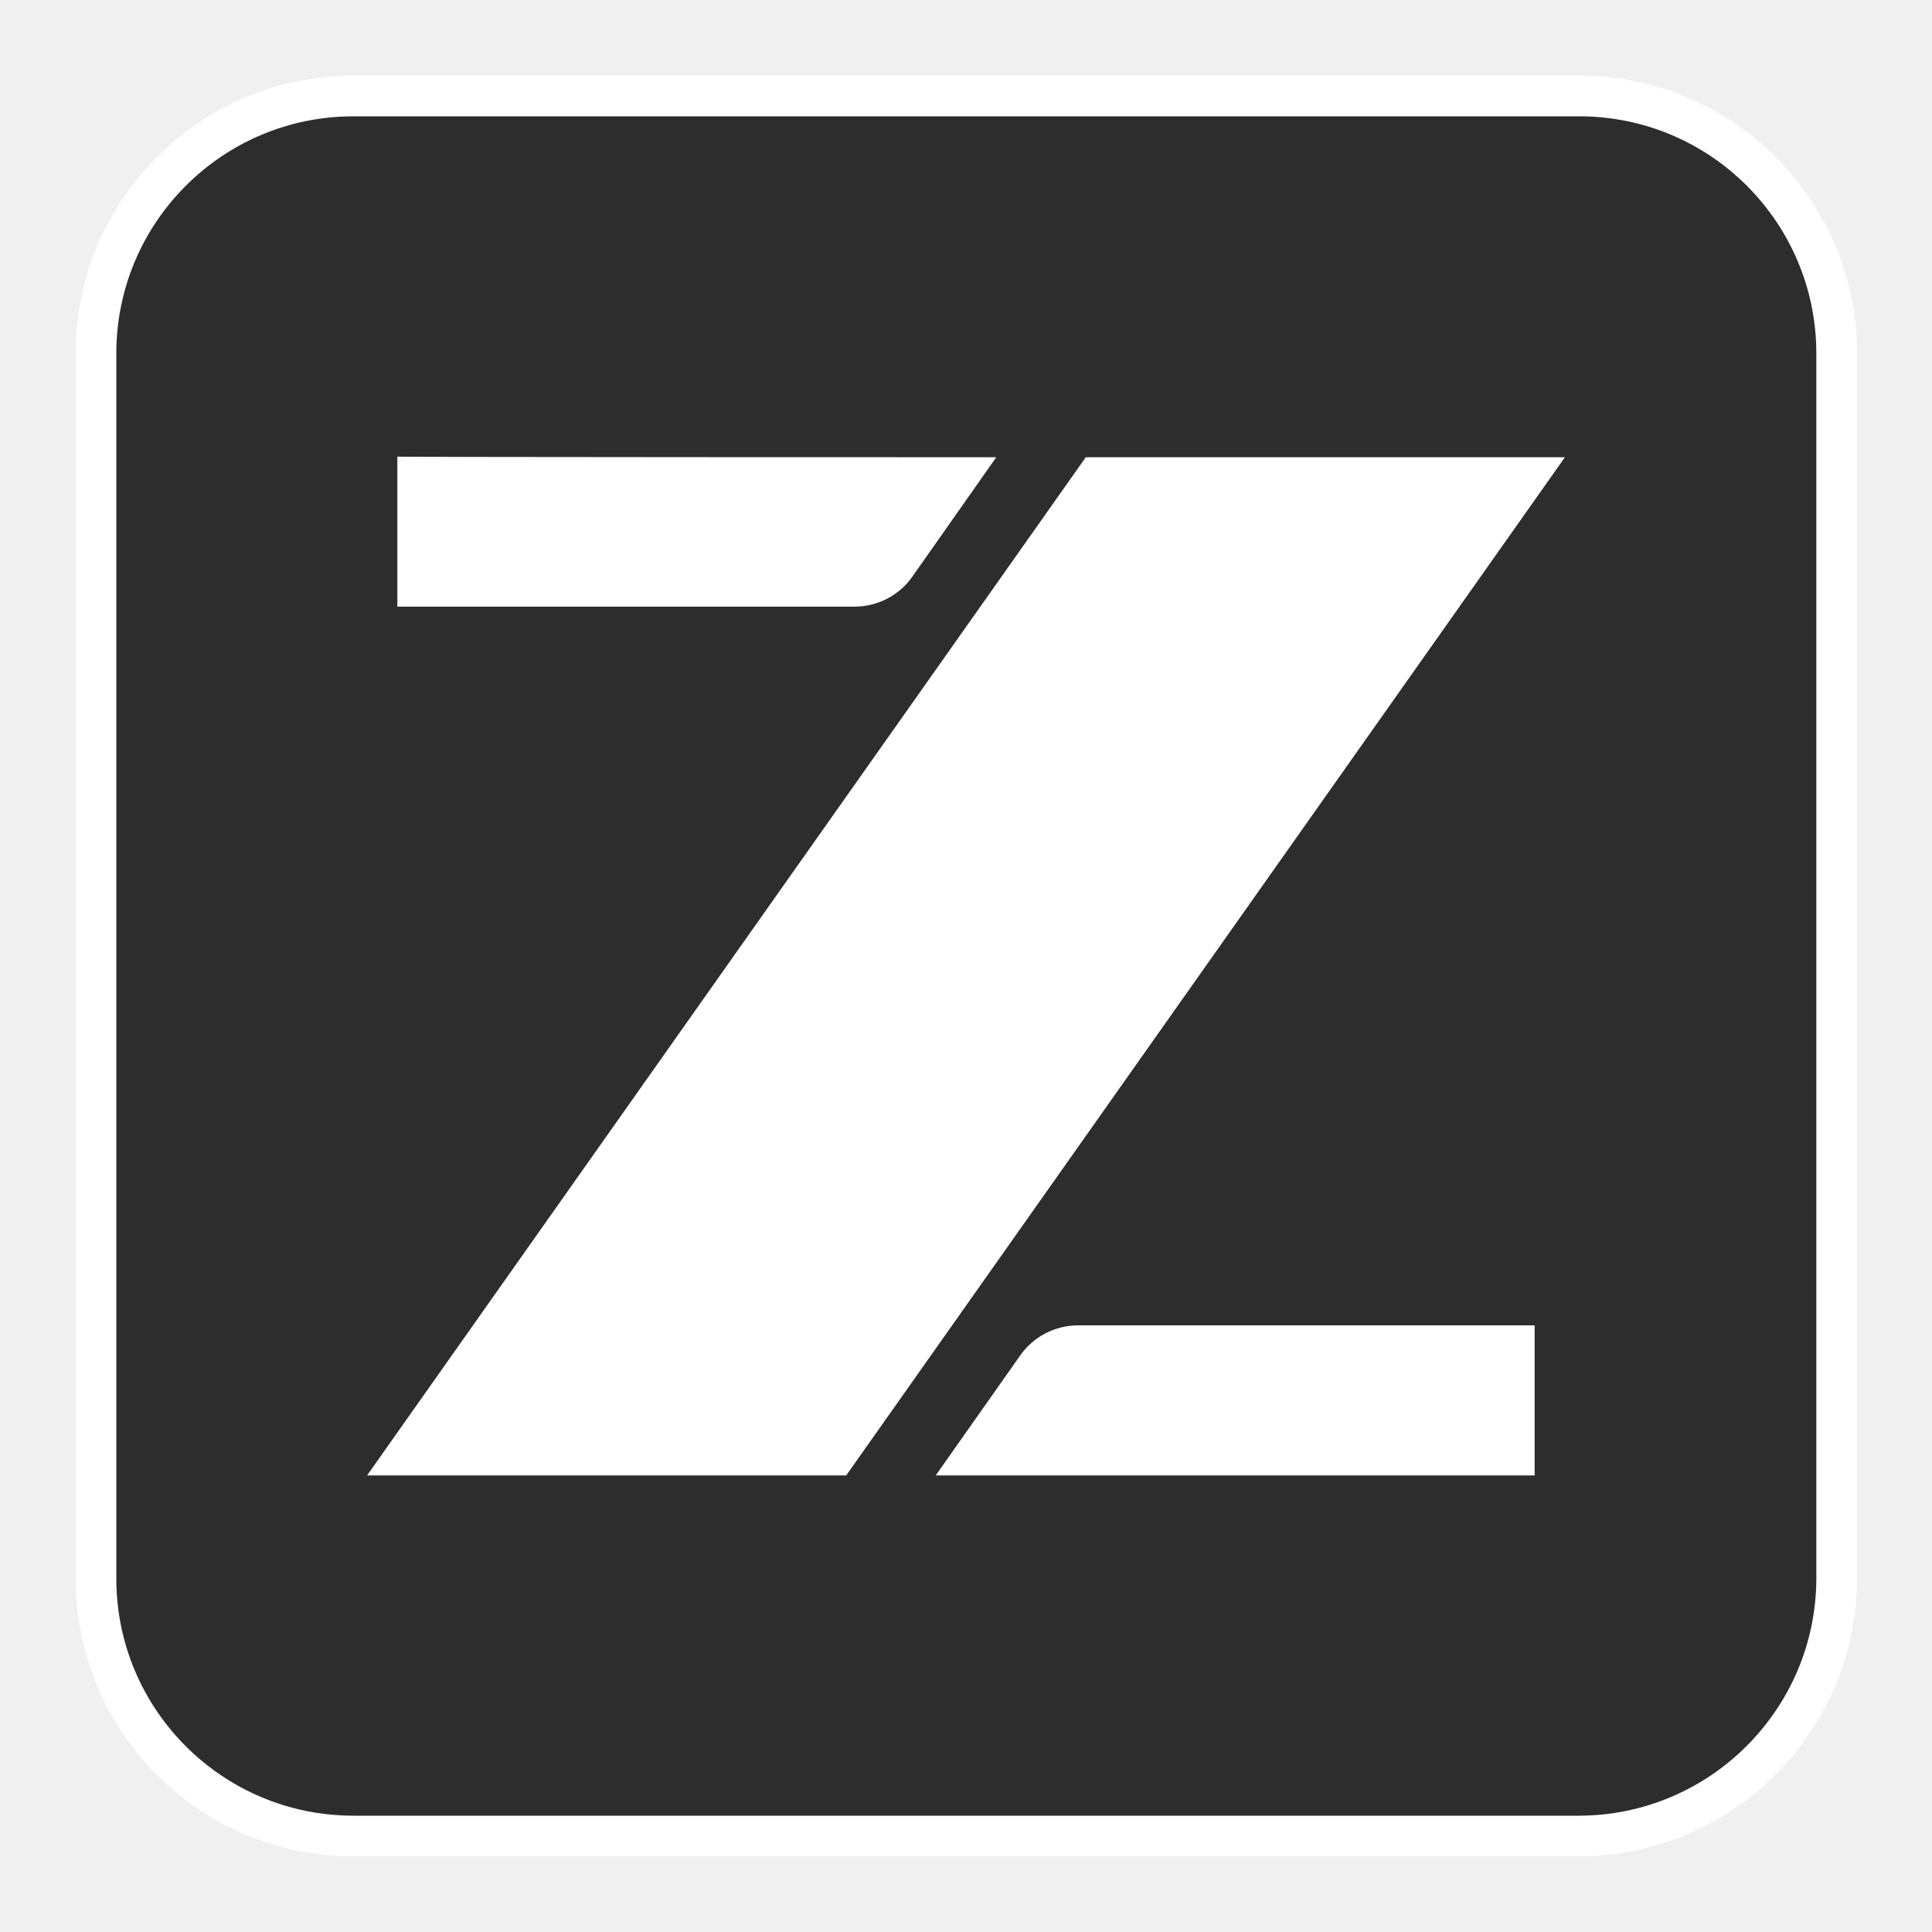
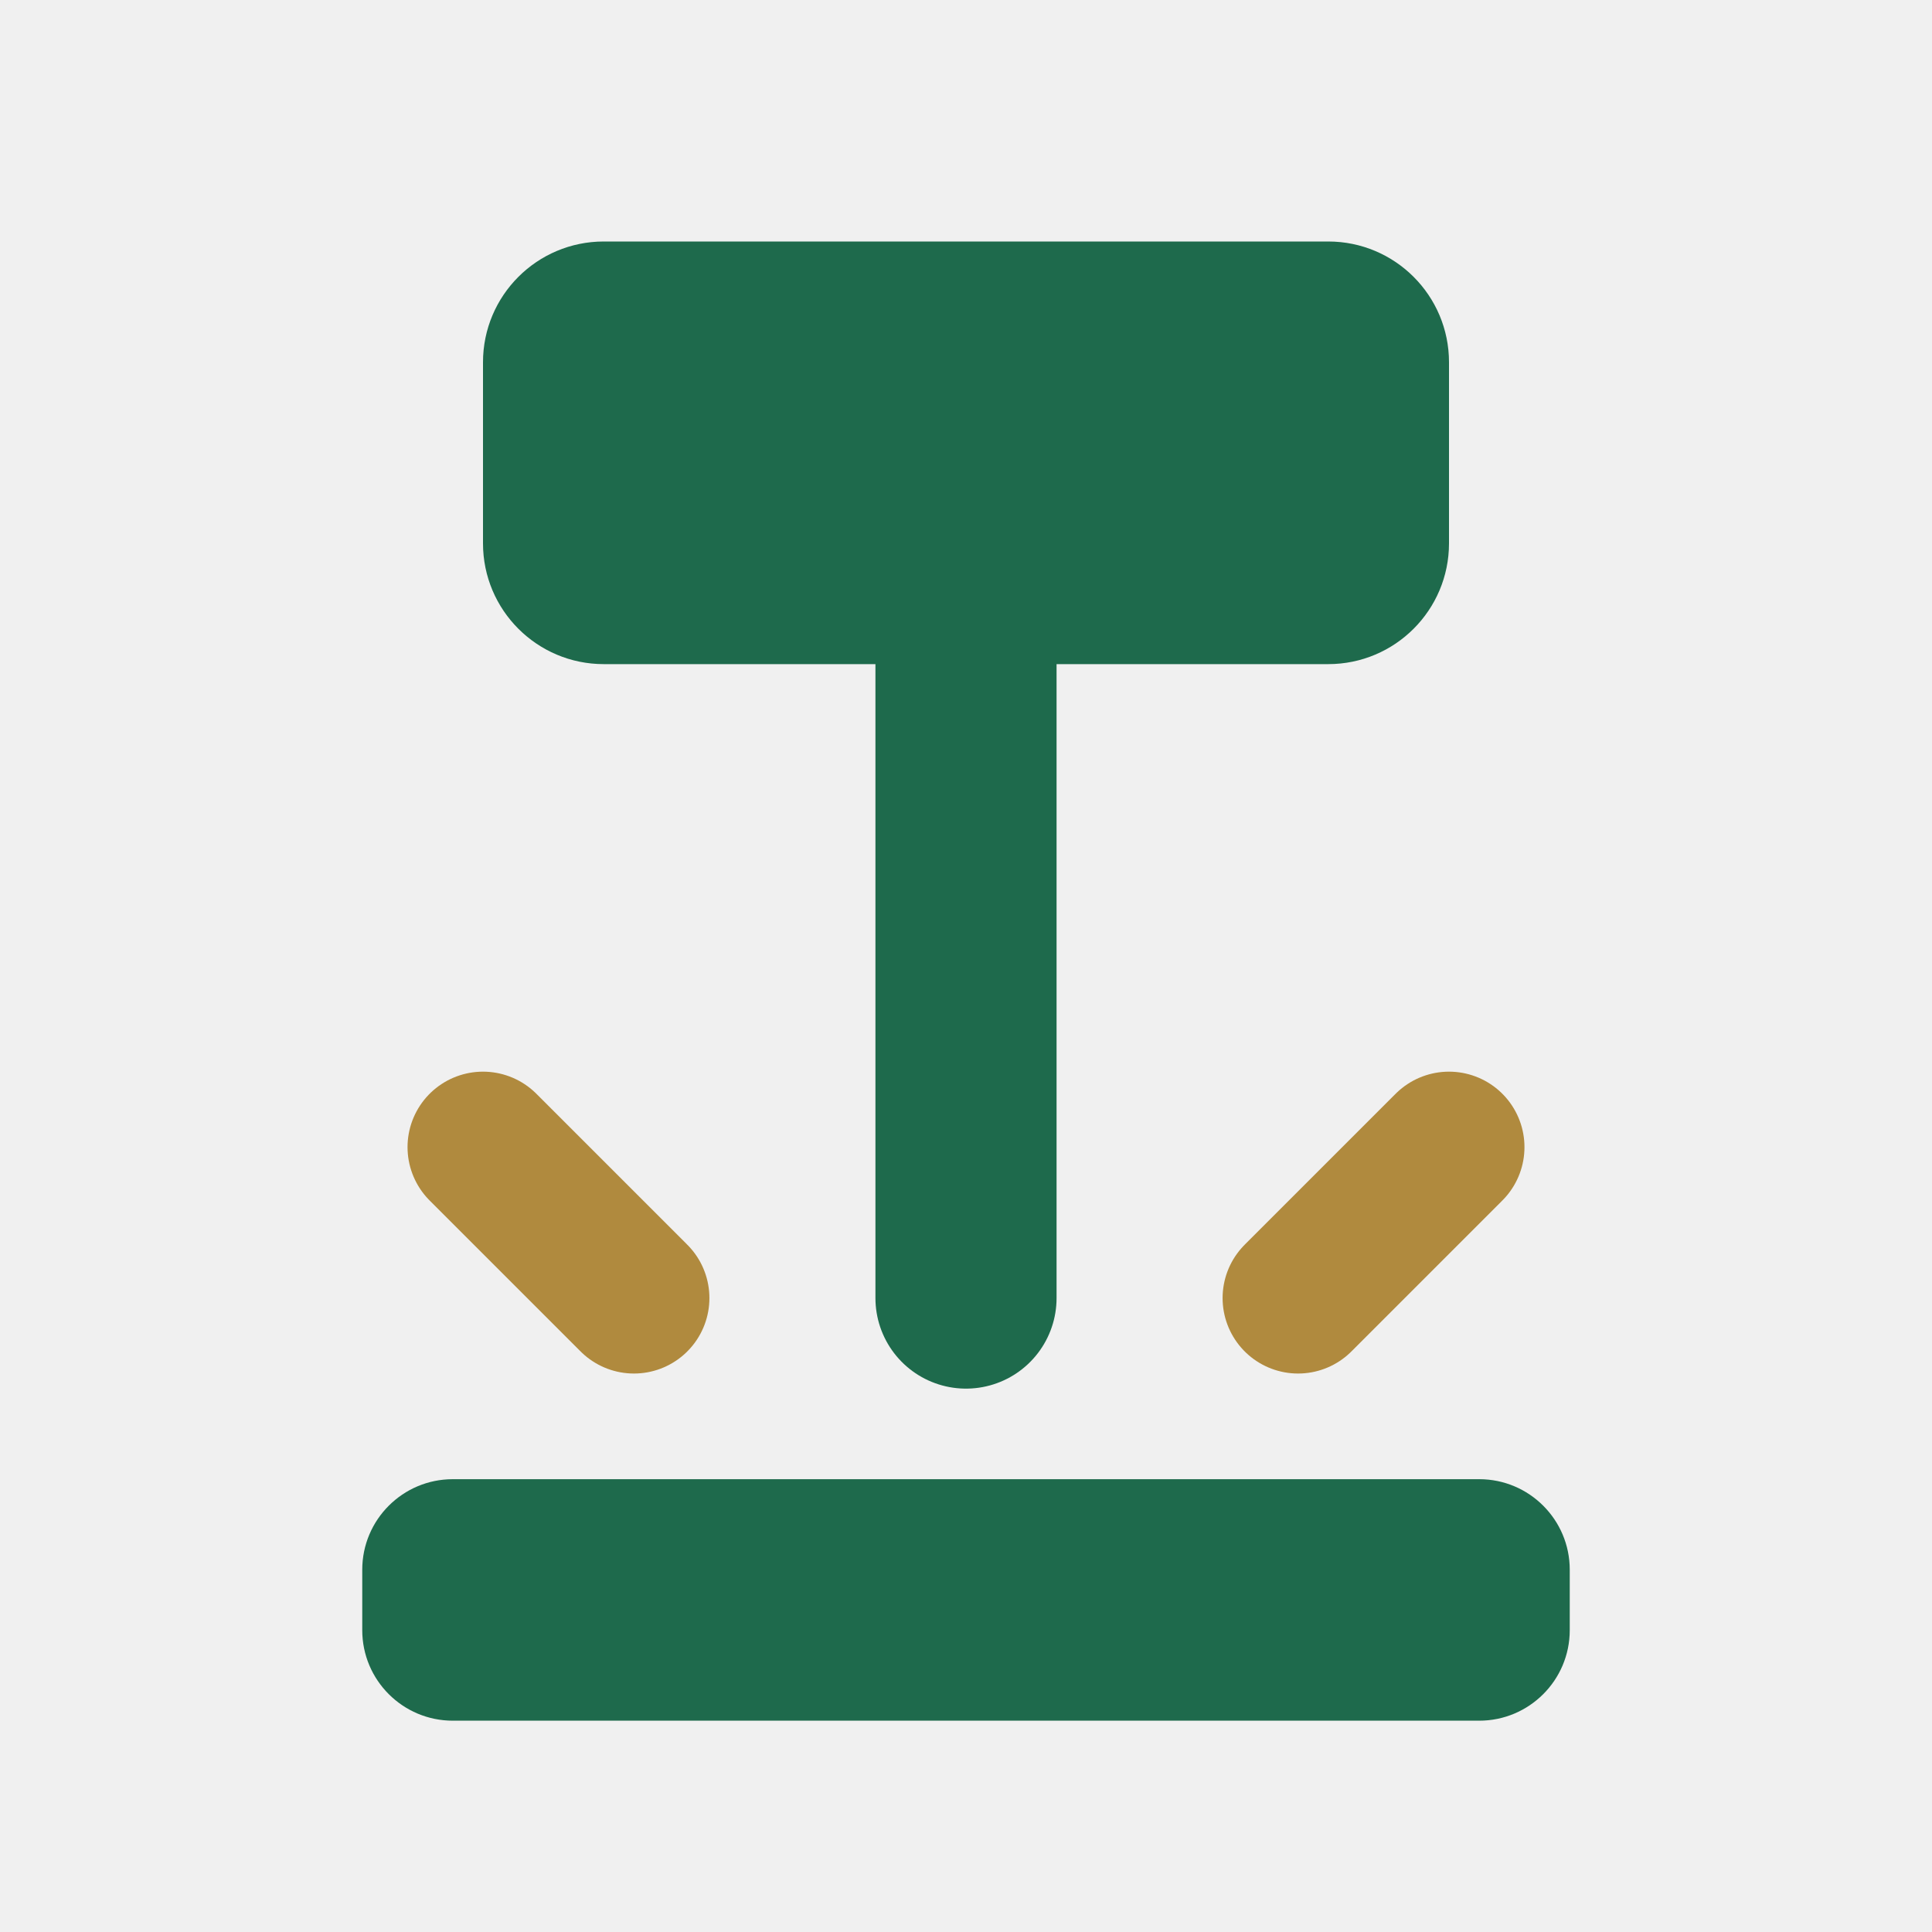
- <svg xmlns="http://www.w3.org/2000/svg" version="1.1" x="0px" y="0px" viewBox="0 0 30 30" style="enable-background:new 0 0 30 30;" xml:space="preserve">
-   <defs>
-     <style type="text/css">
-     .st194{fill:#2D2D2D;stroke:#FFFFFF;stroke-width:0.632;stroke-miterlimit:10;}
-     .st23{fill:#FFFFFF;}
- 
-     .z-breathe {
-       animation: breathe 2.5s ease-in-out infinite;
-     }
- 
-     @keyframes breathe {
-       0%, 100% { opacity: 0.7; }
-       50% { opacity: 1; }
-     }
-   </style>
-   </defs>
-   <g>
-     <path class="st194" d="M24.51,28.51H5.49c-2.21,0-4-1.79-4-4V5.49c0-2.21,1.79-4,4-4h19.03c2.21,0,4,1.79,4,4v19.03     C28.51,26.72,26.72,28.51,24.51,28.51z" />
-     <g class="z-breathe">
-       <path class="st23" d="M15.47,7.1l-1.3,1.85c-0.2,0.29-0.54,0.47-0.9,0.47h-7.1V7.09C6.16,7.1,15.47,7.1,15.47,7.1z" />
-       <polygon class="st23" points="24.3,7.1 13.14,22.91 5.7,22.91 16.86,7.1" />
-       <path class="st23" d="M14.53,22.91l1.31-1.86c0.2-0.29,0.54-0.47,0.9-0.47h7.09v2.33H14.53z" />
-     </g>
-   </g>
+ <svg xmlns="http://www.w3.org/2000/svg" viewBox="0 0 32 32">
+   <rect x="8" y="4" width="16" height="7" rx="2" fill="#1E6A4C" />
+   <line x1="16" y1="11" x2="16" y2="21.5" stroke="#1E6A4C" stroke-width="3" stroke-linecap="round" />
+   <rect x="6" y="24.5" width="20" height="4" rx="1.5" fill="#1E6A4C" />
+   <line x1="10.5" y1="21.5" x2="8" y2="19" stroke="#B08A3E" stroke-width="2.5" stroke-linecap="round" />
+   <line x1="21.5" y1="21.5" x2="24" y2="19" stroke="#B08A3E" stroke-width="2.5" stroke-linecap="round" />
</svg>
